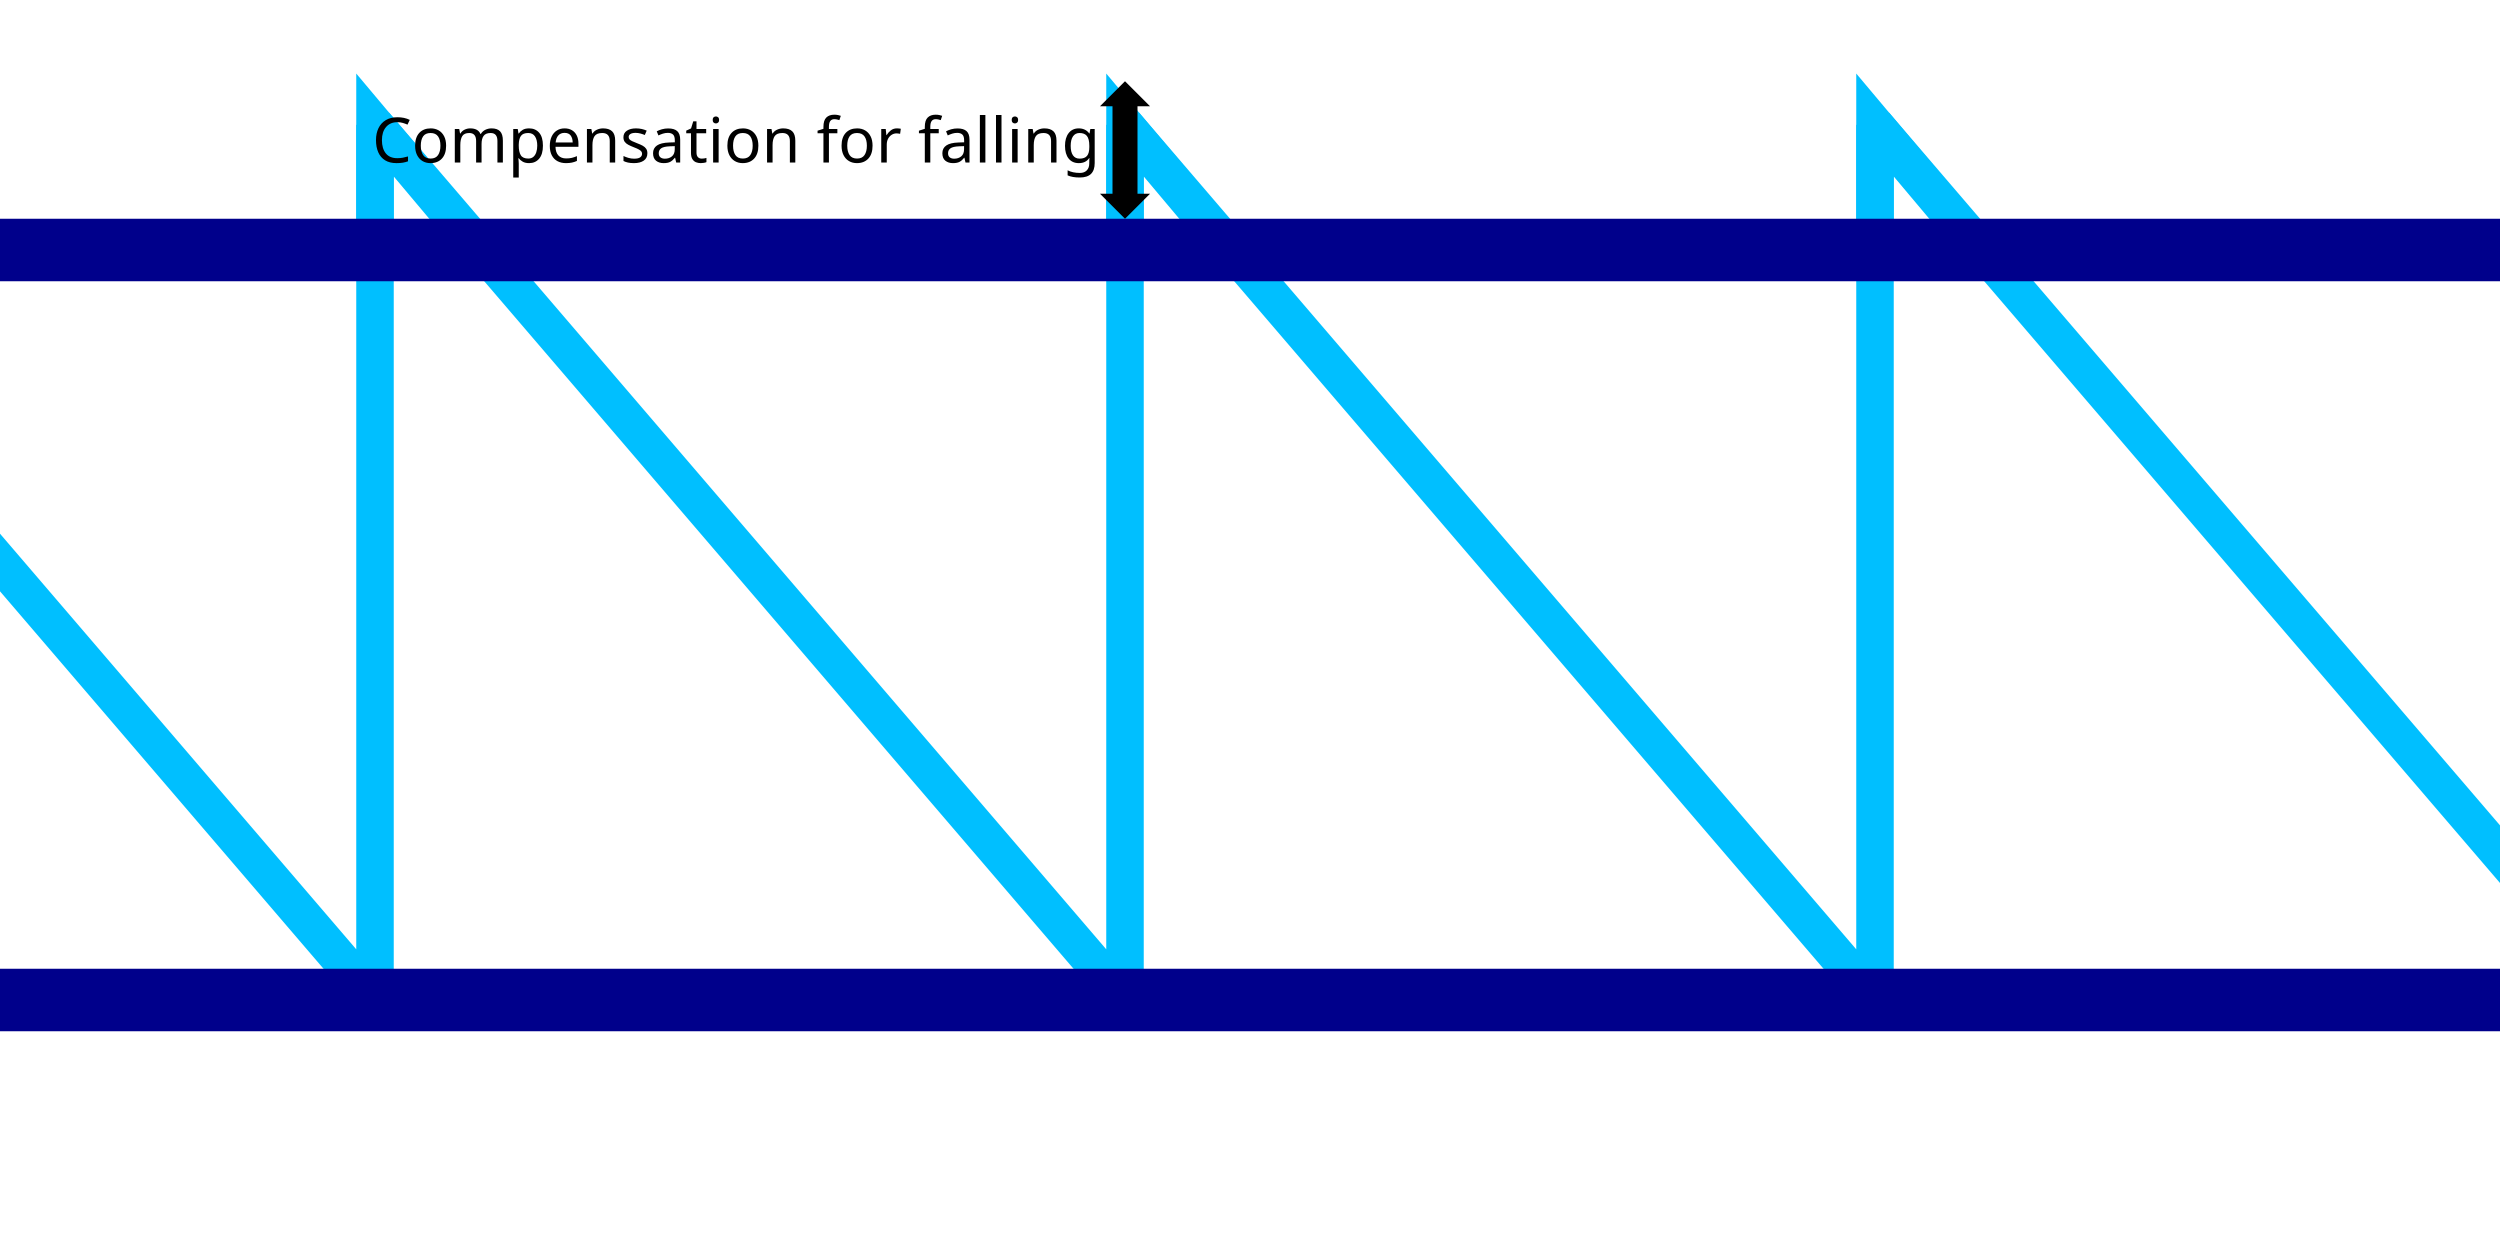
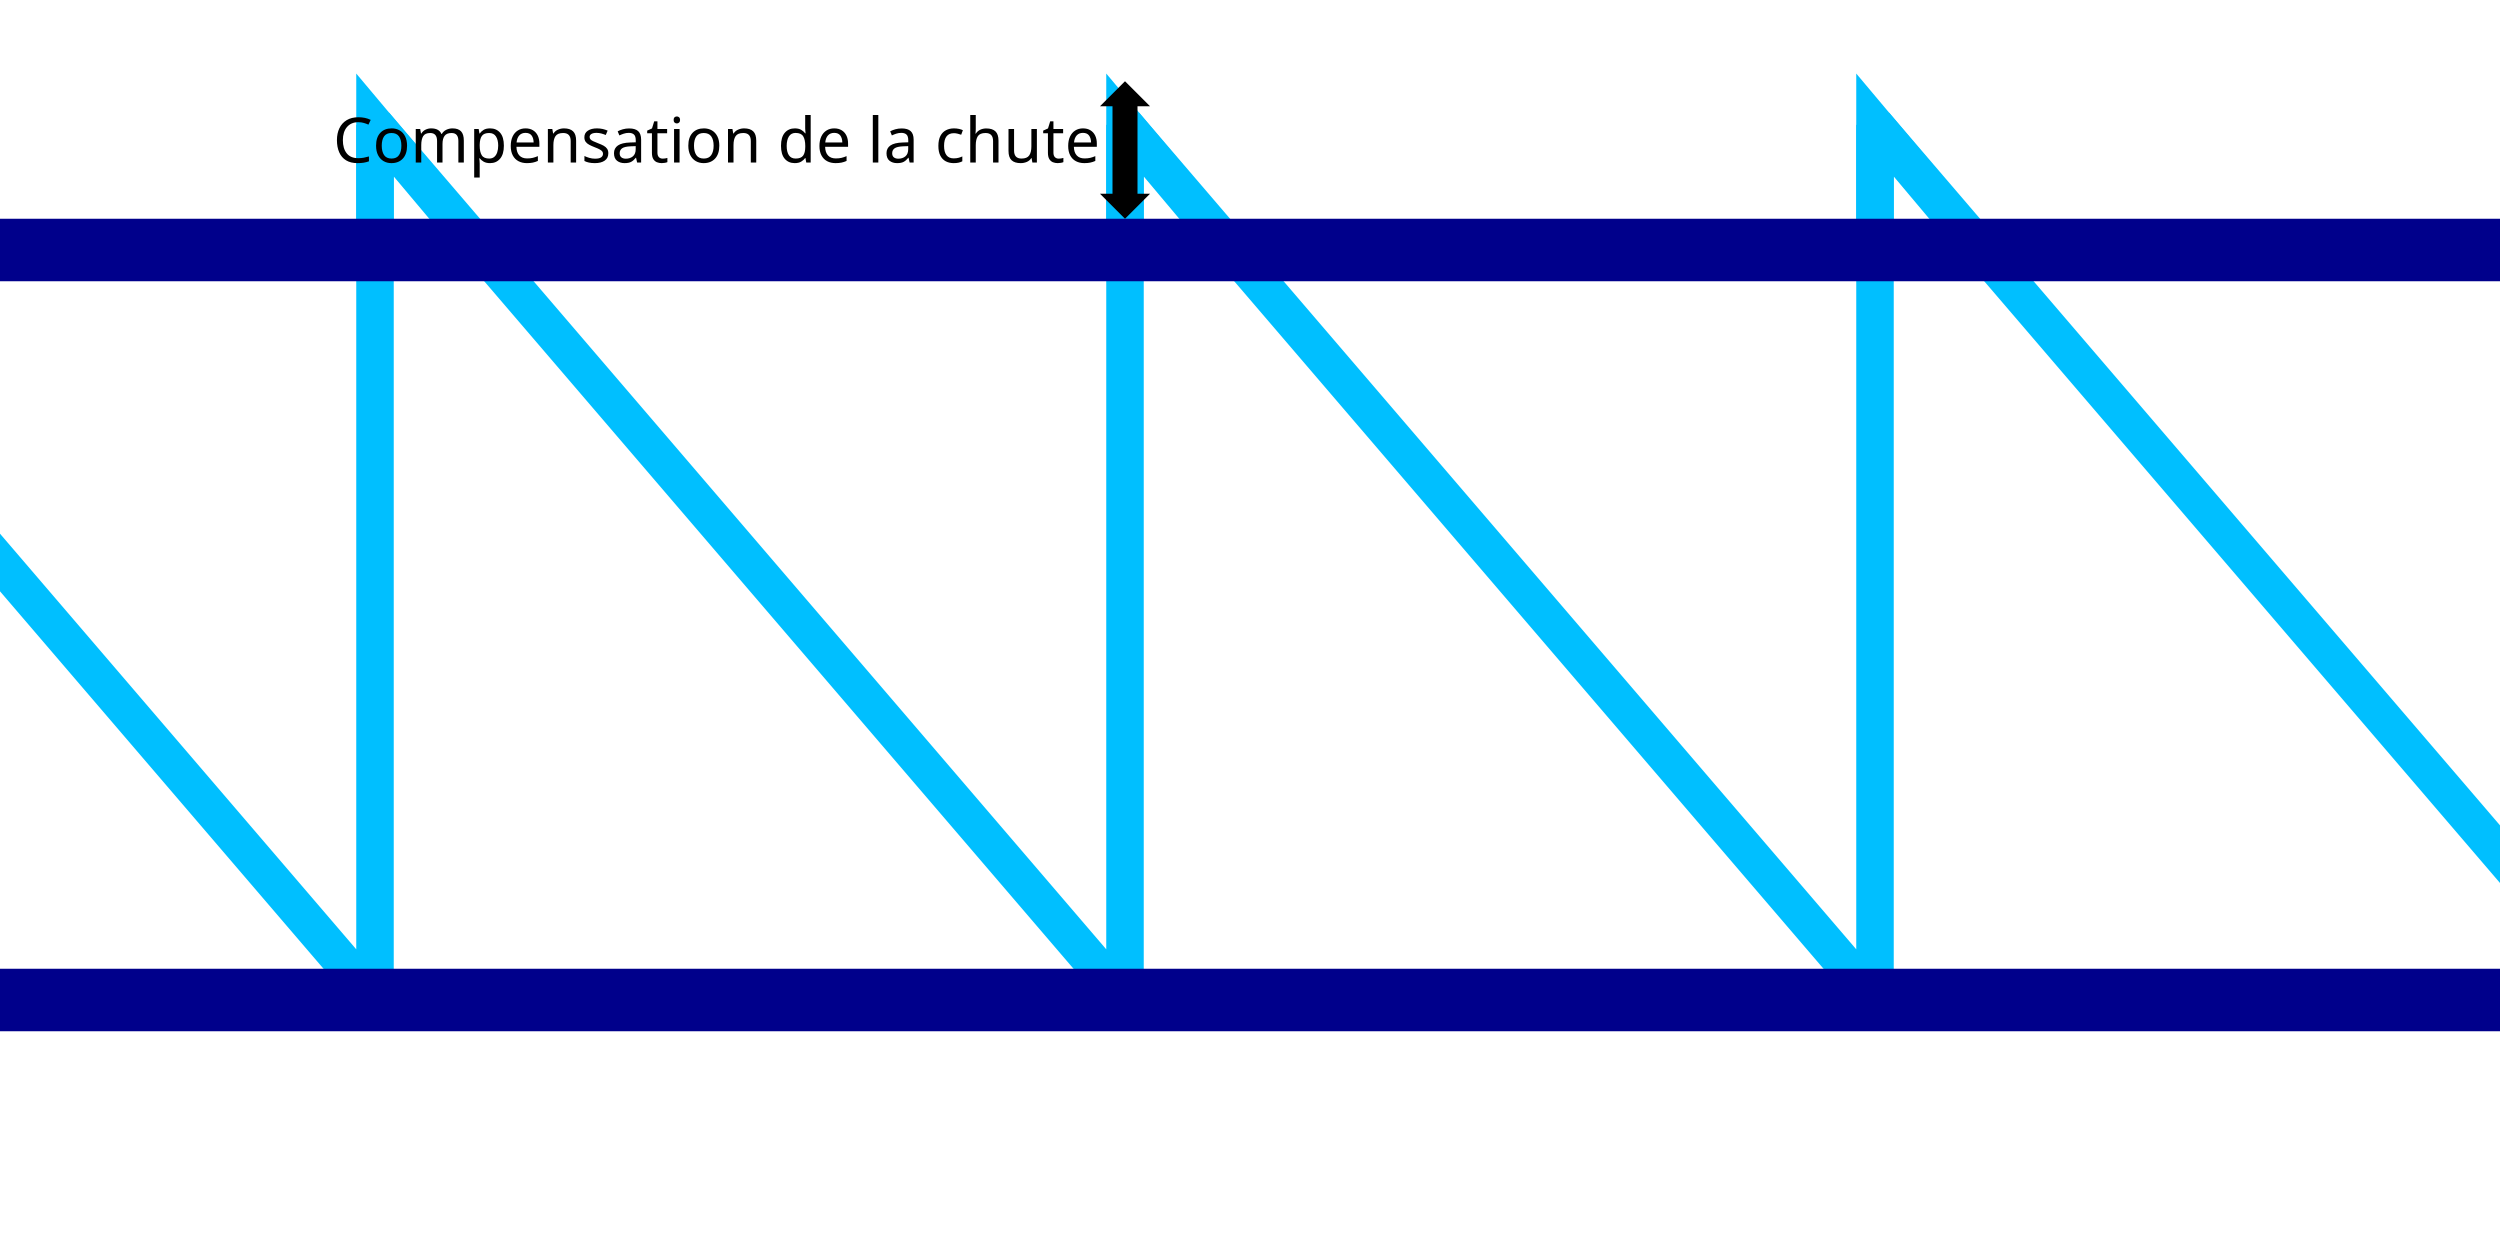
<svg xmlns="http://www.w3.org/2000/svg" width="2000" height="1000">
  <g stroke="deepskyblue" stroke-width="30" fill="none">
    <path stroke-linejoin="bevel" d="M-300,100 l600,700 v-700 l600,700 v-700 l600,700 v-700 l600,700 v-700" />
    <path d="M300,200 v-100 l84,100 h516 v-100 l84,100 h516 v-100 l84,100" />
  </g>
  <g stroke="darkblue" stroke-width="50" fill="none">
    <line x1="0" y1="800" x2="2000" y2="800" />
    <line x1="0" y1="200" x2="2000" y2="200" />
  </g>
  <polygon points="900,175 920,155 910,155 910,85 920,85 900,65 880,85 890,85 890,155 880,155" />
-   <text x="880" y="130" text-anchor="end" font-family="sans-serif" font-size="50px">Compensation for falling</text>
+   <text x="880" y="130" text-anchor="end" font-family="sans-serif" font-size="50px">Compensation de la chute</text>
</svg>
